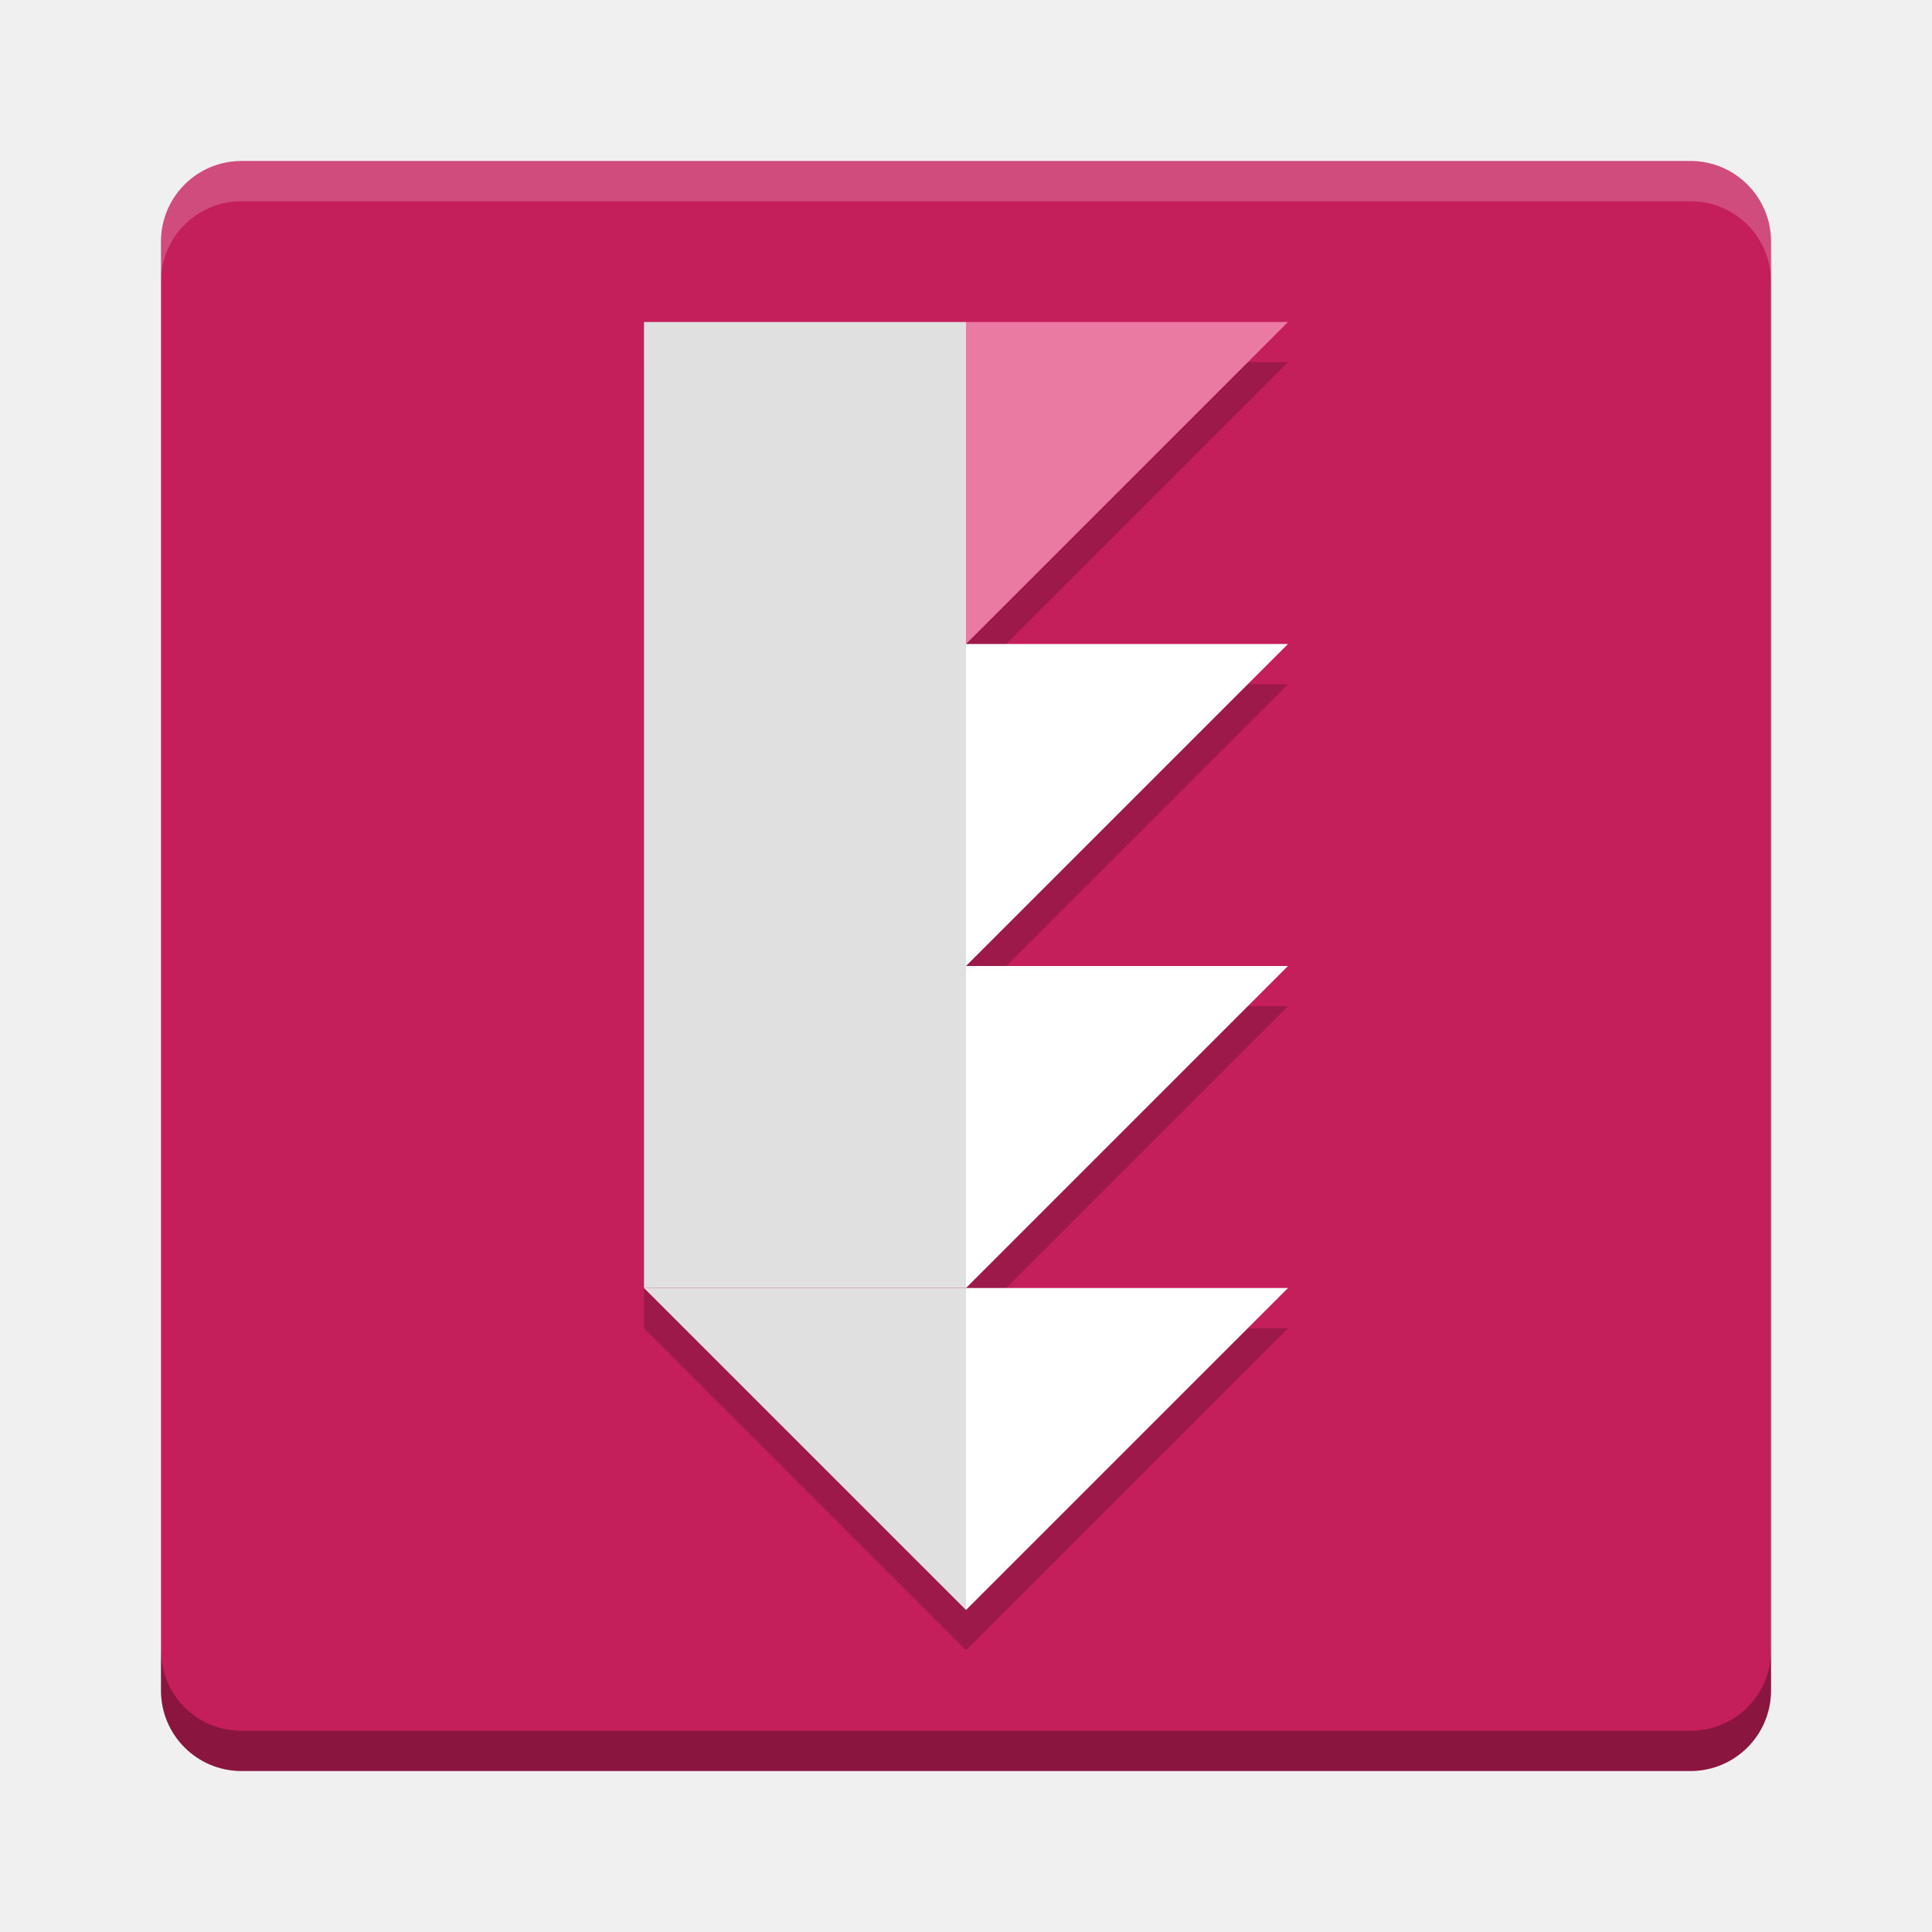
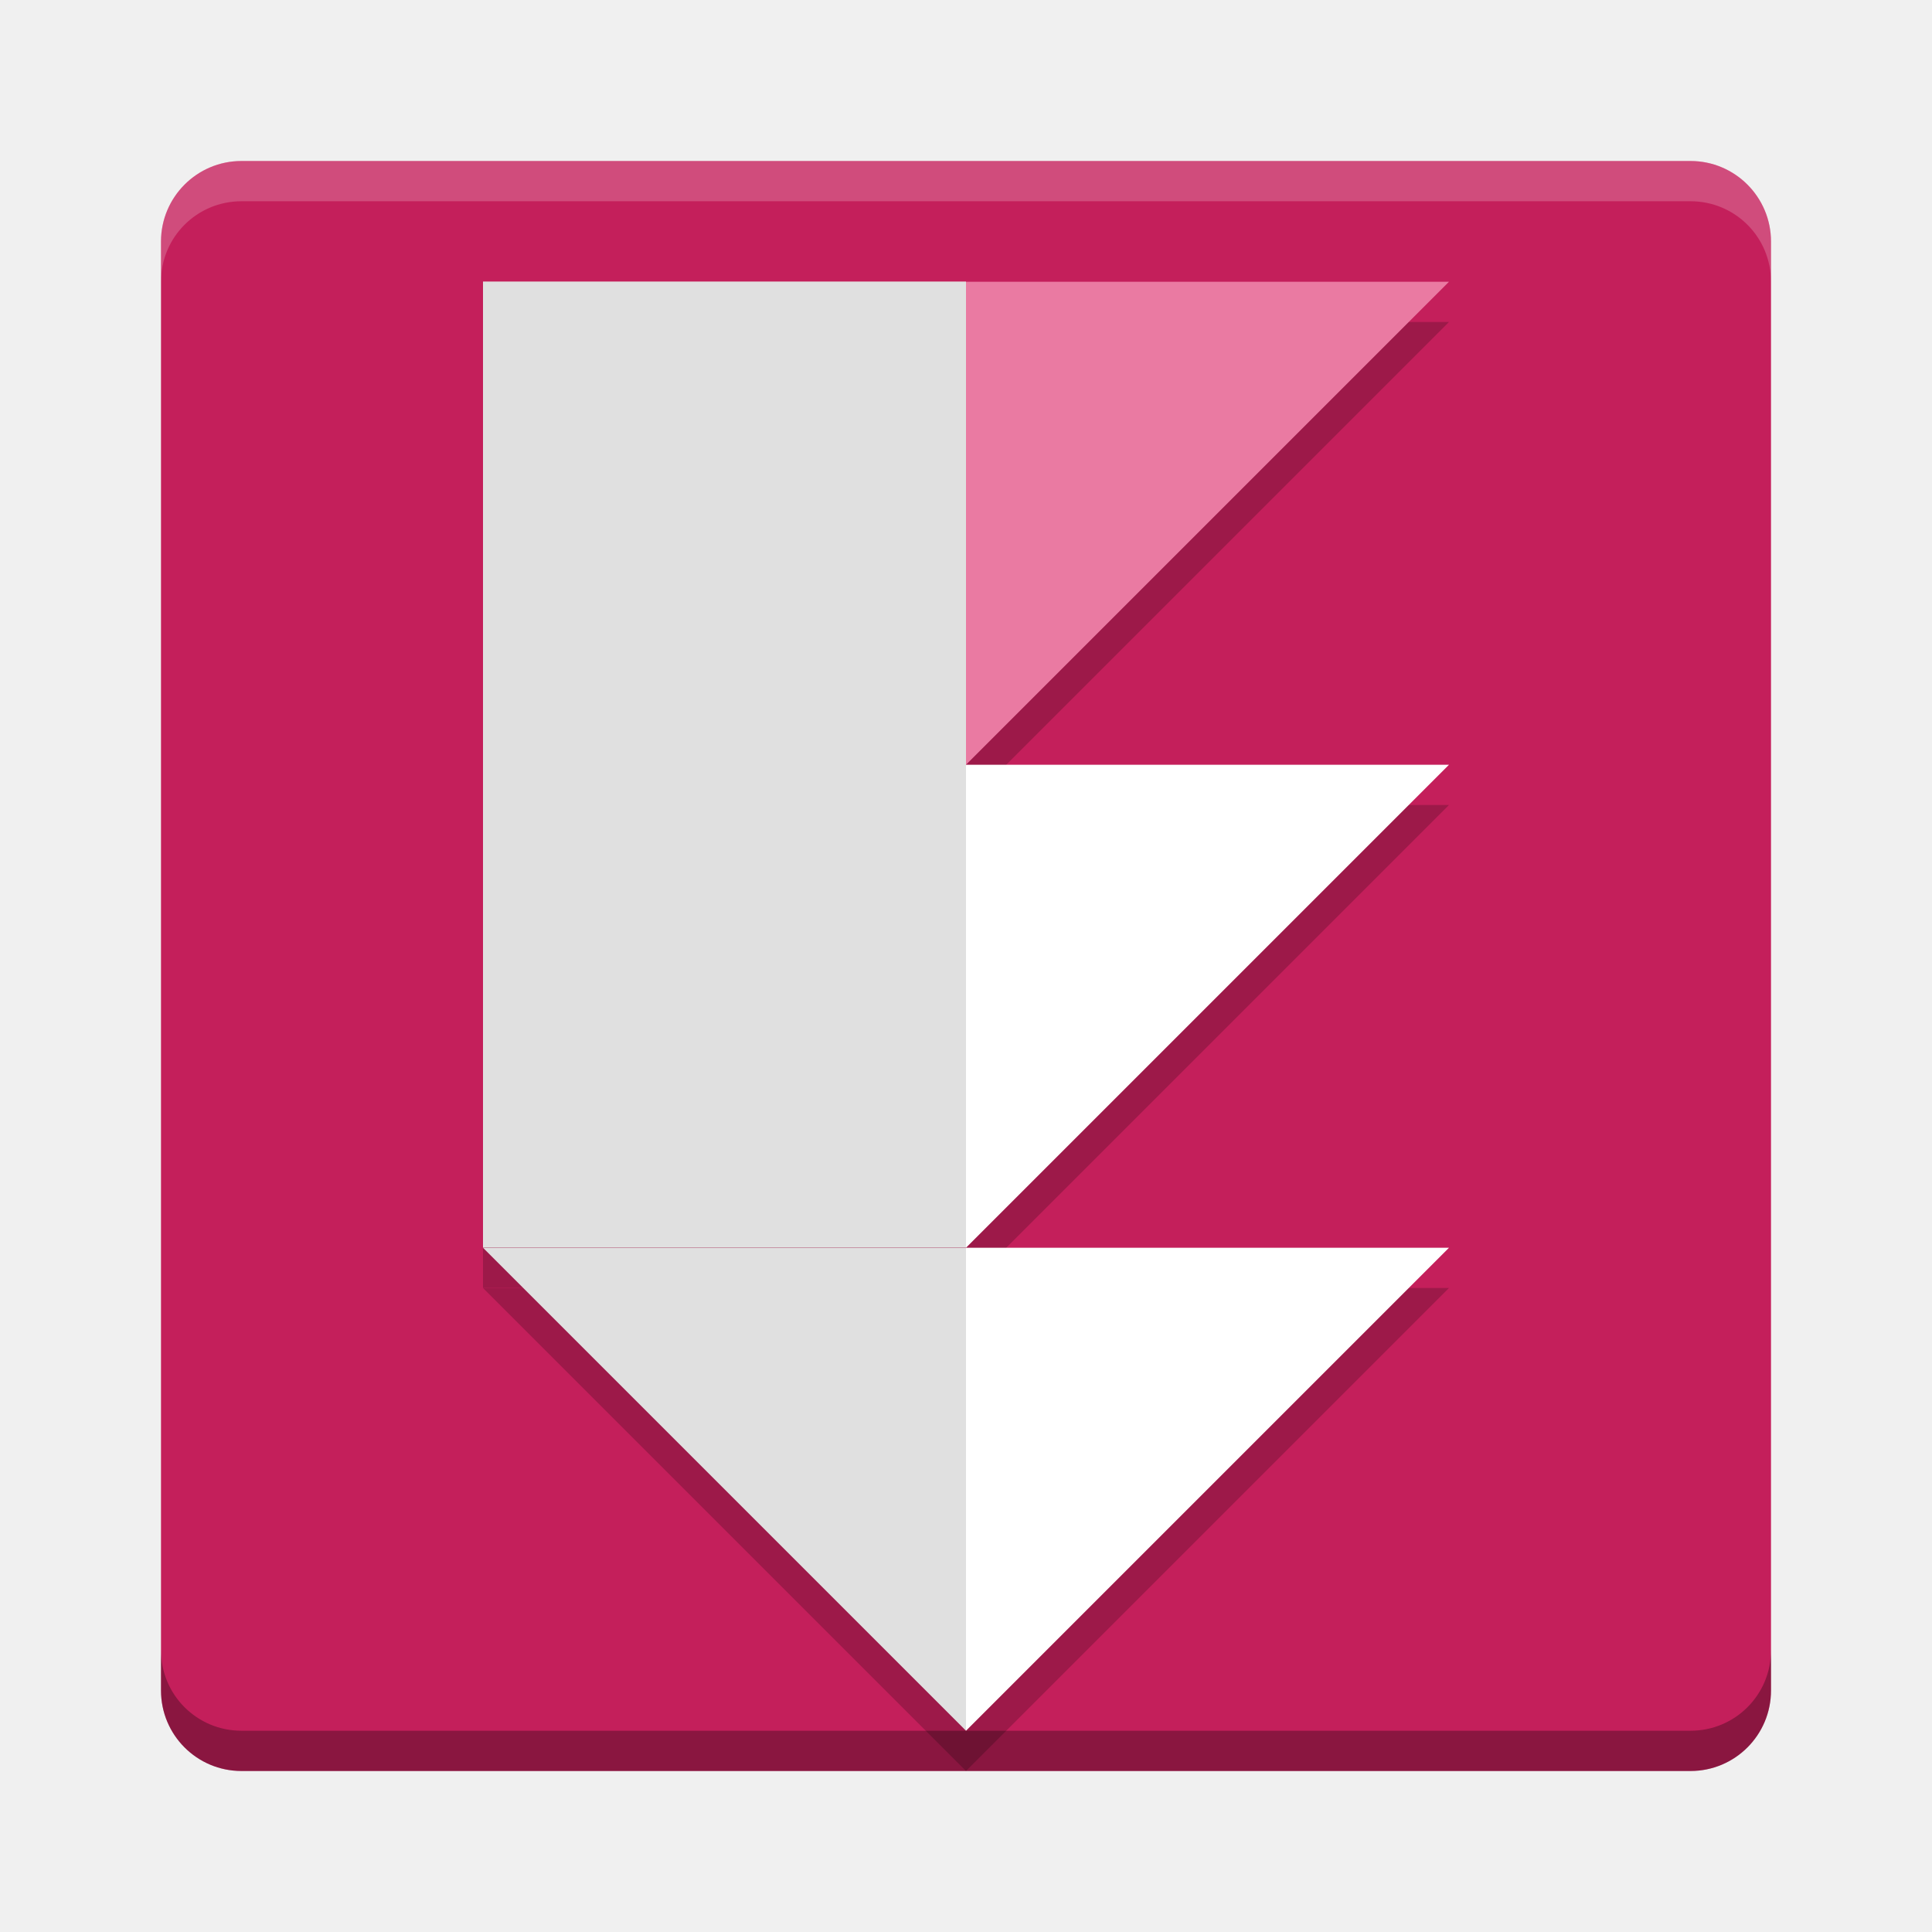
<svg xmlns="http://www.w3.org/2000/svg" id="svg2817" height="48" width="48" version="1.0">
  <defs id="defs220" />
  <text id="text4087-2-6-5" opacity=".8" font-size="12.666px" xml:space="preserve" y="10.813" x="877.226" font-family="'Bitstream Vera Sans'" fill="#000000">
    <tspan id="tspan4089-7-2-9" y="10.813" x="877.226" />
  </text>
  <text id="text4087-2-6-5-5" opacity=".8" font-size="12.666px" xml:space="preserve" y="-29.929" x="901.187" font-family="'Bitstream Vera Sans'" fill="#000000">
    <tspan id="tspan4089-7-2-9-6" y="-29.929" x="901.187" />
  </text>
  <text id="text4087-2-6-5-2" opacity=".8" font-size="12.666px" xml:space="preserve" y="-60.007" x="-569.371" font-family="'Bitstream Vera Sans'" fill="#000000">
    <tspan id="tspan4089-7-2-9-2" y="-60.007" x="-569.371" />
  </text>
  <text id="text4087-2-6-5-59" opacity=".8" font-size="12.666px" xml:space="preserve" y="685.546" x="-2393.057" font-family="'Bitstream Vera Sans'" fill="#000000">
    <tspan id="tspan4089-7-2-9-4" y="685.546" x="-2393.057" />
  </text>
  <text id="text4087-2-6-5-1" opacity=".8" font-size="12.666px" xml:space="preserve" y="-445.328" x="-454.88" font-family="'Bitstream Vera Sans'" fill="#000000">
    <tspan id="tspan4089-7-2-9-7" y="-445.328" x="-454.88" />
  </text>
  <text id="text4087-2-6-5-7" opacity=".8" font-size="12.666px" xml:space="preserve" y="-858.798" x="352.722" font-family="'Bitstream Vera Sans'" fill="#000000">
    <tspan id="tspan4089-7-2-9-1" y="-858.798" x="352.722" />
  </text>
  <text id="text4087-2-6-5-5-3" opacity=".8" font-size="12.666px" xml:space="preserve" y="-899.54" x="376.683" font-family="'Bitstream Vera Sans'" fill="#000000">
    <tspan id="tspan4089-7-2-9-6-5" y="-899.54" x="376.683" />
  </text>
  <text id="text4087-2-6-5-3" opacity=".8" font-size="12.666px" xml:space="preserve" y="-906.75" x="-1114.78" font-family="'Bitstream Vera Sans'" fill="#000000">
    <tspan id="tspan4089-7-2-9-18" y="-906.75" x="-1114.78" />
  </text>
  <text id="text4087-2-6-5-4" opacity=".8" font-size="12.666px" xml:space="preserve" y="-1179.984" x="345.763" font-family="'Bitstream Vera Sans'" fill="#000000">
    <tspan id="tspan4089-7-2-9-9" y="-1179.984" x="345.763" />
  </text>
  <text id="text4087-2-6-5-7-1" opacity=".8" font-size="12.666px" xml:space="preserve" y="-553.293" x="1831.886" font-family="'Bitstream Vera Sans'" fill="#000000">
    <tspan id="tspan4089-7-2-9-1-8" y="-553.293" x="1831.886" />
  </text>
  <text id="text4087-2-6-5-5-5" opacity=".8" font-size="12.666px" xml:space="preserve" y="-594.034" x="1855.847" font-family="'Bitstream Vera Sans'" fill="#000000">
    <tspan id="tspan4089-7-2-9-6-9" y="-594.034" x="1855.847" />
  </text>
  <text id="text4087-2-6-5-75" opacity=".8" font-size="12.666px" xml:space="preserve" y="-601.244" x="364.384" font-family="'Bitstream Vera Sans'" fill="#000000">
    <tspan id="tspan4089-7-2-9-3" y="-601.244" x="364.384" />
  </text>
  <text id="text4087-2-6-5-4-8" opacity=".8" font-size="12.666px" xml:space="preserve" y="-874.478" x="1824.927" font-family="'Bitstream Vera Sans'" fill="#000000">
    <tspan id="tspan4089-7-2-9-9-8" y="-874.478" x="1824.927" />
  </text>
  <text id="text4087-2-6-5-45" opacity=".8" font-size="12.666px" xml:space="preserve" y="-649.336" x="-573.433" font-family="'Bitstream Vera Sans'" fill="#000000">
    <tspan id="tspan4089-7-2-9-75" y="-649.336" x="-573.433" />
  </text>
  <text id="text4087-2-6-5-59-7" opacity=".8" font-size="12.666px" xml:space="preserve" y="96.218" x="-2397.118" font-family="'Bitstream Vera Sans'" fill="#000000">
    <tspan id="tspan4089-7-2-9-4-0" y="96.218" x="-2397.118" />
  </text>
  <text id="text4087-2-6-5-8" opacity=".8" font-size="12.666px" xml:space="preserve" y="189.09" x="-682.363" font-family="'Bitstream Vera Sans'" fill="#000000">
    <tspan id="tspan4089-7-2-9-19" y="189.09" x="-682.363" />
  </text>
  <text id="text4087-2-6-5-7-5" opacity=".8" font-size="12.666px" xml:space="preserve" y="9.908" x="426.662" font-family="'Bitstream Vera Sans'" fill="#000000">
    <tspan id="tspan4089-7-2-9-1-2" y="9.908" x="426.662" />
  </text>
  <text id="text4087-2-6-5-5-0" opacity=".8" font-size="12.666px" xml:space="preserve" y="-30.834" x="450.622" font-family="'Bitstream Vera Sans'" fill="#000000">
    <tspan id="tspan4089-7-2-9-6-2" y="-30.834" x="450.622" />
  </text>
  <text id="text4087-2-6-5-26" opacity=".8" font-size="12.666px" xml:space="preserve" y="-38.044" x="-1040.841" font-family="'Bitstream Vera Sans'" fill="#000000">
    <tspan id="tspan4089-7-2-9-90" y="-38.044" x="-1040.841" />
  </text>
  <text id="text4087-2-6-5-4-3" opacity=".8" font-size="12.666px" xml:space="preserve" y="-311.278" x="419.702" font-family="'Bitstream Vera Sans'" fill="#000000">
    <tspan id="tspan4089-7-2-9-9-5" y="-311.278" x="419.702" />
  </text>
  <text id="text4087-2-6-5-55" opacity=".8" font-size="12.666px" xml:space="preserve" y="-40.758" x="-608.033" font-family="'Bitstream Vera Sans'" fill="#000000">
    <tspan id="tspan4089-7-2-9-32" y="-40.758" x="-608.033" />
  </text>
  <text id="text4087-2-6-5-59-9" opacity=".8" font-size="12.666px" xml:space="preserve" y="704.795" x="-2431.718" font-family="'Bitstream Vera Sans'" fill="#000000">
    <tspan id="tspan4089-7-2-9-4-1" y="704.795" x="-2431.718" />
  </text>
  <text id="text4087-2-6-5-1-8" opacity=".8" font-size="12.666px" xml:space="preserve" y="-902.289" x="-456.939" font-family="'Bitstream Vera Sans'" fill="#000000">
    <tspan id="tspan4089-7-2-9-7-8" y="-902.289" x="-456.939" />
  </text>
  <text id="text4087-2-6-5-7-8" opacity=".8" font-size="12.666px" xml:space="preserve" y="-1315.759" x="350.663" font-family="'Bitstream Vera Sans'" fill="#000000">
    <tspan id="tspan4089-7-2-9-1-9" y="-1315.759" x="350.663" />
  </text>
  <text id="text4087-2-6-5-5-52" opacity=".8" font-size="12.666px" xml:space="preserve" y="-1356.501" x="374.624" font-family="'Bitstream Vera Sans'" fill="#000000">
    <tspan id="tspan4089-7-2-9-6-4" y="-1356.501" x="374.624" />
  </text>
  <text id="text4087-2-6-5-3-4" opacity=".8" font-size="12.666px" xml:space="preserve" y="-1363.71" x="-1116.84" font-family="'Bitstream Vera Sans'" fill="#000000">
    <tspan id="tspan4089-7-2-9-18-3" y="-1363.71" x="-1116.84" />
  </text>
  <text id="text4087-2-6-5-4-7" opacity=".8" font-size="12.666px" xml:space="preserve" y="-1636.945" x="343.703" font-family="'Bitstream Vera Sans'" fill="#000000">
    <tspan id="tspan4089-7-2-9-9-54" y="-1636.945" x="343.703" />
  </text>
  <text id="text4087-2-6-5-7-1-2" opacity=".8" font-size="12.666px" xml:space="preserve" y="-1010.253" x="1829.826" font-family="'Bitstream Vera Sans'" fill="#000000">
    <tspan id="tspan4089-7-2-9-1-8-0" y="-1010.253" x="1829.826" />
  </text>
  <text id="text4087-2-6-5-5-5-6" opacity=".8" font-size="12.666px" xml:space="preserve" y="-1050.995" x="1853.787" font-family="'Bitstream Vera Sans'" fill="#000000">
    <tspan id="tspan4089-7-2-9-6-9-8" y="-1050.995" x="1853.787" />
  </text>
  <text id="text4087-2-6-5-75-4" opacity=".8" font-size="12.666px" xml:space="preserve" y="-1058.205" x="362.324" font-family="'Bitstream Vera Sans'" fill="#000000">
    <tspan id="tspan4089-7-2-9-3-9" y="-1058.205" x="362.324" />
  </text>
  <text id="text4087-2-6-5-4-8-1" opacity=".8" font-size="12.666px" xml:space="preserve" y="-1331.439" x="1822.867" font-family="'Bitstream Vera Sans'" fill="#000000">
    <tspan id="tspan4089-7-2-9-9-8-8" y="-1331.439" x="1822.867" />
  </text>
  <text id="text4087-2-6-5-45-0" opacity=".8" font-size="12.666px" xml:space="preserve" y="-1106.296" x="-575.492" font-family="'Bitstream Vera Sans'" fill="#000000">
    <tspan id="tspan4089-7-2-9-75-2" y="-1106.296" x="-575.492" />
  </text>
  <text id="text4087-2-6-5-59-5" opacity=".8" font-size="12.666px" xml:space="preserve" y="-360.743" x="-2399.178" font-family="'Bitstream Vera Sans'" fill="#000000">
    <tspan id="tspan4089-7-2-9-4-00" y="-360.743" x="-2399.178" />
  </text>
  <text id="text4087-2-6-5-264" opacity=".8" font-size="12.666px" xml:space="preserve" y="-267.87" x="-684.422" font-family="'Bitstream Vera Sans'" fill="#000000">
    <tspan id="tspan4089-7-2-9-8" y="-267.87" x="-684.422" />
  </text>
  <text id="text4087-2-6-5-42" opacity=".8" font-size="12.666px" xml:space="preserve" y="-26.956" x="155.592" font-family="'Bitstream Vera Sans'" fill="#000000">
    <tspan id="tspan4089-7-2-9-93" y="-26.956" x="155.592" />
  </text>
  <text id="text4087-2-6-5-5-05" opacity=".8" font-size="12.666px" xml:space="preserve" y="-67.698" x="179.553" font-family="'Bitstream Vera Sans'" fill="#000000">
    <tspan id="tspan4089-7-2-9-6-49" y="-67.698" x="179.553" />
  </text>
  <text id="text4087-2-6-5-1-4" opacity=".8" font-size="12.666px" xml:space="preserve" y="-261.727" x="-1090.263" font-family="'Bitstream Vera Sans'" fill="#000000">
    <tspan id="tspan4089-7-2-9-7-7" y="-261.727" x="-1090.263" />
  </text>
  <text id="text4087-2-6-5-7-56" opacity=".8" font-size="12.666px" xml:space="preserve" y="-675.197" x="-282.661" font-family="'Bitstream Vera Sans'" fill="#000000">
    <tspan id="tspan4089-7-2-9-1-1" y="-675.197" x="-282.661" />
  </text>
  <text id="text4087-2-6-5-5-8" opacity=".8" font-size="12.666px" xml:space="preserve" y="-715.938" x="-258.7" font-family="'Bitstream Vera Sans'" fill="#000000">
    <tspan id="tspan4089-7-2-9-6-7" y="-715.938" x="-258.7" />
  </text>
  <text id="text4087-2-6-5-3-42" opacity=".8" font-size="12.666px" xml:space="preserve" y="-723.148" x="-1750.164" font-family="'Bitstream Vera Sans'" fill="#000000">
    <tspan id="tspan4089-7-2-9-18-39" y="-723.148" x="-1750.164" />
  </text>
  <text id="text4087-2-6-5-4-4" opacity=".8" font-size="12.666px" xml:space="preserve" y="-996.383" x="-289.621" font-family="'Bitstream Vera Sans'" fill="#000000">
    <tspan id="tspan4089-7-2-9-9-3" y="-996.383" x="-289.621" />
  </text>
  <text id="text4087-2-6-5-7-1-0" opacity=".8" font-size="12.666px" xml:space="preserve" y="-369.691" x="1196.503" font-family="'Bitstream Vera Sans'" fill="#000000">
    <tspan id="tspan4089-7-2-9-1-8-5" y="-369.691" x="1196.503" />
  </text>
  <text id="text4087-2-6-5-5-5-5" opacity=".8" font-size="12.666px" xml:space="preserve" y="-410.433" x="1220.463" font-family="'Bitstream Vera Sans'" fill="#000000">
    <tspan id="tspan4089-7-2-9-6-9-2" y="-410.433" x="1220.463" />
  </text>
  <text id="text4087-2-6-5-75-9" opacity=".8" font-size="12.666px" xml:space="preserve" y="-417.643" x="-271" font-family="'Bitstream Vera Sans'" fill="#000000">
    <tspan id="tspan4089-7-2-9-3-1" y="-417.643" x="-271" />
  </text>
  <text id="text4087-2-6-5-4-8-18" opacity=".8" font-size="12.666px" xml:space="preserve" y="-690.877" x="1189.543" font-family="'Bitstream Vera Sans'" fill="#000000">
    <tspan id="tspan4089-7-2-9-9-8-4" y="-690.877" x="1189.543" />
  </text>
  <text id="text4087-2-6-5-45-3" opacity=".8" font-size="12.666px" xml:space="preserve" y="-465.734" x="-1208.816" font-family="'Bitstream Vera Sans'" fill="#000000">
    <tspan id="tspan4089-7-2-9-75-7" y="-465.734" x="-1208.816" />
  </text>
  <text id="text4087-2-6-5-59-8" opacity=".8" font-size="12.666px" xml:space="preserve" y="279.819" x="-3032.502" font-family="'Bitstream Vera Sans'" fill="#000000">
    <tspan id="tspan4089-7-2-9-4-2" y="279.819" x="-3032.502" />
  </text>
  <g id="layer4-0" transform="matrix(.90475 0 0 .90475 -716.75 -676.29)">
    <text id="text4087-2-6-5-20" opacity=".8" font-size="14px" xml:space="preserve" y="1159.415" x="-664.274" font-family="'Bitstream Vera Sans'" fill="#000000">
      <tspan id="tspan4089-7-2-9-82" y="1159.415" x="-664.274" />
    </text>
  </g>
  <text id="text4087-2-6-5-9" opacity=".8" font-size="12.666px" xml:space="preserve" y="18.051" x="877.226" font-family="'Bitstream Vera Sans'" fill="#000000">
    <tspan id="tspan4089-7-2-9-43" y="18.051" x="877.226" />
  </text>
  <text id="text4087-2-6-5-5-51" opacity=".8" font-size="12.666px" xml:space="preserve" y="-22.691" x="901.187" font-family="'Bitstream Vera Sans'" fill="#000000">
    <tspan id="tspan4089-7-2-9-6-74" y="-22.691" x="901.187" />
  </text>
  <text id="text4087-2-6-5-2-3" opacity=".8" font-size="12.666px" xml:space="preserve" y="-52.769" x="-569.371" font-family="'Bitstream Vera Sans'" fill="#000000">
    <tspan id="tspan4089-7-2-9-2-1" y="-52.769" x="-569.371" />
  </text>
  <text id="text4087-2-6-5-59-4" opacity=".8" font-size="12.666px" xml:space="preserve" y="692.784" x="-2393.057" font-family="'Bitstream Vera Sans'" fill="#000000">
    <tspan id="tspan4089-7-2-9-4-6" y="692.784" x="-2393.057" />
  </text>
  <text id="text4087-2-6-5-1-9" opacity=".8" font-size="12.666px" xml:space="preserve" y="-438.09" x="-454.88" font-family="'Bitstream Vera Sans'" fill="#000000">
    <tspan id="tspan4089-7-2-9-7-4" y="-438.09" x="-454.88" />
  </text>
  <text id="text4087-2-6-5-7-2" opacity=".8" font-size="12.666px" xml:space="preserve" y="-851.56" x="352.722" font-family="'Bitstream Vera Sans'" fill="#000000">
    <tspan id="tspan4089-7-2-9-1-26" y="-851.56" x="352.722" />
  </text>
  <text id="text4087-2-6-5-5-3-4" opacity=".8" font-size="12.666px" xml:space="preserve" y="-892.302" x="376.683" font-family="'Bitstream Vera Sans'" fill="#000000">
    <tspan id="tspan4089-7-2-9-6-5-1" y="-892.302" x="376.683" />
  </text>
  <text id="text4087-2-6-5-3-2" opacity=".8" font-size="12.666px" xml:space="preserve" y="-899.512" x="-1114.78" font-family="'Bitstream Vera Sans'" fill="#000000">
    <tspan id="tspan4089-7-2-9-18-8" y="-899.512" x="-1114.78" />
  </text>
  <text id="text4087-2-6-5-4-89" opacity=".8" font-size="12.666px" xml:space="preserve" y="-1172.746" x="345.763" font-family="'Bitstream Vera Sans'" fill="#000000">
    <tspan id="tspan4089-7-2-9-9-2" y="-1172.746" x="345.763" />
  </text>
  <text id="text4087-2-6-5-7-1-8" opacity=".8" font-size="12.666px" xml:space="preserve" y="-546.055" x="1831.886" font-family="'Bitstream Vera Sans'" fill="#000000">
    <tspan id="tspan4089-7-2-9-1-8-8" y="-546.055" x="1831.886" />
  </text>
  <text id="text4087-2-6-5-5-5-8" opacity=".8" font-size="12.666px" xml:space="preserve" y="-586.797" x="1855.847" font-family="'Bitstream Vera Sans'" fill="#000000">
    <tspan id="tspan4089-7-2-9-6-9-6" y="-586.797" x="1855.847" />
  </text>
  <text id="text4087-2-6-5-75-8" opacity=".8" font-size="12.666px" xml:space="preserve" y="-594.006" x="364.384" font-family="'Bitstream Vera Sans'" fill="#000000">
    <tspan id="tspan4089-7-2-9-3-3" y="-594.006" x="364.384" />
  </text>
  <text id="text4087-2-6-5-4-8-8" opacity=".8" font-size="12.666px" xml:space="preserve" y="-867.24" x="1824.927" font-family="'Bitstream Vera Sans'" fill="#000000">
    <tspan id="tspan4089-7-2-9-9-8-3" y="-867.24" x="1824.927" />
  </text>
  <text id="text4087-2-6-5-45-33" opacity=".8" font-size="12.666px" xml:space="preserve" y="-642.098" x="-573.433" font-family="'Bitstream Vera Sans'" fill="#000000">
    <tspan id="tspan4089-7-2-9-75-8" y="-642.098" x="-573.433" />
  </text>
  <text id="text4087-2-6-5-59-7-0" opacity=".8" font-size="12.666px" xml:space="preserve" y="103.456" x="-2397.118" font-family="'Bitstream Vera Sans'" fill="#000000">
    <tspan id="tspan4089-7-2-9-4-0-4" y="103.456" x="-2397.118" />
  </text>
  <text id="text4087-2-6-5-8-7" opacity=".8" font-size="12.666px" xml:space="preserve" y="196.328" x="-682.363" font-family="'Bitstream Vera Sans'" fill="#000000">
    <tspan id="tspan4089-7-2-9-19-6" y="196.328" x="-682.363" />
  </text>
  <text id="text4087-2-6-5-7-5-8" opacity=".8" font-size="12.666px" xml:space="preserve" y="17.146" x="426.662" font-family="'Bitstream Vera Sans'" fill="#000000">
    <tspan id="tspan4089-7-2-9-1-2-9" y="17.146" x="426.662" />
  </text>
  <text id="text4087-2-6-5-5-0-0" opacity=".8" font-size="12.666px" xml:space="preserve" y="-23.596" x="450.622" font-family="'Bitstream Vera Sans'" fill="#000000">
    <tspan id="tspan4089-7-2-9-6-2-6" y="-23.596" x="450.622" />
  </text>
  <text id="text4087-2-6-5-26-8" opacity=".8" font-size="12.666px" xml:space="preserve" y="-30.806" x="-1040.841" font-family="'Bitstream Vera Sans'" fill="#000000">
    <tspan id="tspan4089-7-2-9-90-7" y="-30.806" x="-1040.841" />
  </text>
  <text id="text4087-2-6-5-4-3-9" opacity=".8" font-size="12.666px" xml:space="preserve" y="-304.04" x="419.702" font-family="'Bitstream Vera Sans'" fill="#000000">
    <tspan id="tspan4089-7-2-9-9-5-0" y="-304.04" x="419.702" />
  </text>
  <text id="text4087-2-6-5-55-3" opacity=".8" font-size="12.666px" xml:space="preserve" y="-33.52" x="-608.033" font-family="'Bitstream Vera Sans'" fill="#000000">
    <tspan id="tspan4089-7-2-9-32-3" y="-33.52" x="-608.033" />
  </text>
  <text id="text4087-2-6-5-59-9-3" opacity=".8" font-size="12.666px" xml:space="preserve" y="712.033" x="-2431.718" font-family="'Bitstream Vera Sans'" fill="#000000">
    <tspan id="tspan4089-7-2-9-4-1-7" y="712.033" x="-2431.718" />
  </text>
  <text id="text4087-2-6-5-1-8-3" opacity=".8" font-size="12.666px" xml:space="preserve" y="-895.051" x="-456.939" font-family="'Bitstream Vera Sans'" fill="#000000">
    <tspan id="tspan4089-7-2-9-7-8-2" y="-895.051" x="-456.939" />
  </text>
  <text id="text4087-2-6-5-7-8-6" opacity=".8" font-size="12.666px" xml:space="preserve" y="-1308.521" x="350.663" font-family="'Bitstream Vera Sans'" fill="#000000">
    <tspan id="tspan4089-7-2-9-1-9-5" y="-1308.521" x="350.663" />
  </text>
  <text id="text4087-2-6-5-5-52-2" opacity=".8" font-size="12.666px" xml:space="preserve" y="-1349.263" x="374.624" font-family="'Bitstream Vera Sans'" fill="#000000">
    <tspan id="tspan4089-7-2-9-6-4-6" y="-1349.263" x="374.624" />
  </text>
  <text id="text4087-2-6-5-3-4-5" opacity=".8" font-size="12.666px" xml:space="preserve" y="-1356.472" x="-1116.84" font-family="'Bitstream Vera Sans'" fill="#000000">
    <tspan id="tspan4089-7-2-9-18-3-8" y="-1356.472" x="-1116.84" />
  </text>
  <text id="text4087-2-6-5-4-7-7" opacity=".8" font-size="12.666px" xml:space="preserve" y="-1629.707" x="343.703" font-family="'Bitstream Vera Sans'" fill="#000000">
    <tspan id="tspan4089-7-2-9-9-54-9" y="-1629.707" x="343.703" />
  </text>
  <text id="text4087-2-6-5-7-1-2-6" opacity=".8" font-size="12.666px" xml:space="preserve" y="-1003.015" x="1829.826" font-family="'Bitstream Vera Sans'" fill="#000000">
    <tspan id="tspan4089-7-2-9-1-8-0-0" y="-1003.015" x="1829.826" />
  </text>
  <text id="text4087-2-6-5-5-5-6-4" opacity=".8" font-size="12.666px" xml:space="preserve" y="-1043.757" x="1853.787" font-family="'Bitstream Vera Sans'" fill="#000000">
    <tspan id="tspan4089-7-2-9-6-9-8-1" y="-1043.757" x="1853.787" />
  </text>
  <text id="text4087-2-6-5-75-4-0" opacity=".8" font-size="12.666px" xml:space="preserve" y="-1050.967" x="362.324" font-family="'Bitstream Vera Sans'" fill="#000000">
    <tspan id="tspan4089-7-2-9-3-9-4" y="-1050.967" x="362.324" />
  </text>
  <text id="text4087-2-6-5-4-8-1-8" opacity=".8" font-size="12.666px" xml:space="preserve" y="-1324.201" x="1822.867" font-family="'Bitstream Vera Sans'" fill="#000000">
    <tspan id="tspan4089-7-2-9-9-8-8-7" y="-1324.201" x="1822.867" />
  </text>
  <text id="text4087-2-6-5-45-0-0" opacity=".8" font-size="12.666px" xml:space="preserve" y="-1099.058" x="-575.492" font-family="'Bitstream Vera Sans'" fill="#000000">
    <tspan id="tspan4089-7-2-9-75-2-8" y="-1099.058" x="-575.492" />
  </text>
  <text id="text4087-2-6-5-59-5-6" opacity=".8" font-size="12.666px" xml:space="preserve" y="-353.505" x="-2399.178" font-family="'Bitstream Vera Sans'" fill="#000000">
    <tspan id="tspan4089-7-2-9-4-00-2" y="-353.505" x="-2399.178" />
  </text>
  <text id="text4087-2-6-5-264-4" opacity=".8" font-size="12.666px" xml:space="preserve" y="-260.632" x="-684.422" font-family="'Bitstream Vera Sans'" fill="#000000">
    <tspan id="tspan4089-7-2-9-8-7" y="-260.632" x="-684.422" />
  </text>
  <text id="text4087-2-6-5-42-9" opacity=".8" font-size="12.666px" xml:space="preserve" y="-19.718" x="155.592" font-family="'Bitstream Vera Sans'" fill="#000000">
    <tspan id="tspan4089-7-2-9-93-3" y="-19.718" x="155.592" />
  </text>
  <text id="text4087-2-6-5-5-05-9" opacity=".8" font-size="12.666px" xml:space="preserve" y="-60.46" x="179.553" font-family="'Bitstream Vera Sans'" fill="#000000">
    <tspan id="tspan4089-7-2-9-6-49-2" y="-60.46" x="179.553" />
  </text>
  <text id="text4087-2-6-5-1-4-8" opacity=".8" font-size="12.666px" xml:space="preserve" y="-254.489" x="-1090.263" font-family="'Bitstream Vera Sans'" fill="#000000">
    <tspan id="tspan4089-7-2-9-7-7-3" y="-254.489" x="-1090.263" />
  </text>
  <text id="text4087-2-6-5-7-56-0" opacity=".8" font-size="12.666px" xml:space="preserve" y="-667.959" x="-282.661" font-family="'Bitstream Vera Sans'" fill="#000000">
    <tspan id="tspan4089-7-2-9-1-1-1" y="-667.959" x="-282.661" />
  </text>
  <text id="text4087-2-6-5-5-8-7" opacity=".8" font-size="12.666px" xml:space="preserve" y="-708.701" x="-258.7" font-family="'Bitstream Vera Sans'" fill="#000000">
    <tspan id="tspan4089-7-2-9-6-7-8" y="-708.701" x="-258.7" />
  </text>
  <text id="text4087-2-6-5-3-42-9" opacity=".8" font-size="12.666px" xml:space="preserve" y="-715.91" x="-1750.164" font-family="'Bitstream Vera Sans'" fill="#000000">
    <tspan id="tspan4089-7-2-9-18-39-1" y="-715.91" x="-1750.164" />
  </text>
  <text id="text4087-2-6-5-4-4-5" opacity=".8" font-size="12.666px" xml:space="preserve" y="-989.144" x="-289.621" font-family="'Bitstream Vera Sans'" fill="#000000">
    <tspan id="tspan4089-7-2-9-9-3-4" y="-989.144" x="-289.621" />
  </text>
  <text id="text4087-2-6-5-7-1-0-9" opacity=".8" font-size="12.666px" xml:space="preserve" y="-362.453" x="1196.503" font-family="'Bitstream Vera Sans'" fill="#000000">
    <tspan id="tspan4089-7-2-9-1-8-5-2" y="-362.453" x="1196.503" />
  </text>
  <text id="text4087-2-6-5-5-5-5-5" opacity=".8" font-size="12.666px" xml:space="preserve" y="-403.195" x="1220.463" font-family="'Bitstream Vera Sans'" fill="#000000">
    <tspan id="tspan4089-7-2-9-6-9-2-7" y="-403.195" x="1220.463" />
  </text>
  <text id="text4087-2-6-5-75-9-4" opacity=".8" font-size="12.666px" xml:space="preserve" y="-410.405" x="-271" font-family="'Bitstream Vera Sans'" fill="#000000">
    <tspan id="tspan4089-7-2-9-3-1-9" y="-410.405" x="-271" />
  </text>
  <text id="text4087-2-6-5-4-8-18-9" opacity=".8" font-size="12.666px" xml:space="preserve" y="-683.639" x="1189.543" font-family="'Bitstream Vera Sans'" fill="#000000">
    <tspan id="tspan4089-7-2-9-9-8-4-4" y="-683.639" x="1189.543" />
  </text>
  <text id="text4087-2-6-5-45-3-5" opacity=".8" font-size="12.666px" xml:space="preserve" y="-458.496" x="-1208.816" font-family="'Bitstream Vera Sans'" fill="#000000">
    <tspan id="tspan4089-7-2-9-75-7-9" y="-458.496" x="-1208.816" />
  </text>
  <text id="text4087-2-6-5-59-8-3" opacity=".8" font-size="12.666px" xml:space="preserve" y="287.057" x="-3032.502" font-family="'Bitstream Vera Sans'" fill="#000000">
    <tspan id="tspan4089-7-2-9-4-2-5" y="287.057" x="-3032.502" />
  </text>
  <g id="layer4-0-7" transform="matrix(.90475 0 0 .90475 -716.75 -669.05)">
    <text id="text4087-2-6-5-20-0" opacity=".8" font-size="14px" xml:space="preserve" y="1159.415" x="-664.274" font-family="'Bitstream Vera Sans'" fill="#000000">
      <tspan id="tspan4089-7-2-9-82-8" y="1159.415" x="-664.274" />
    </text>
  </g>
  <text id="text7276" font-size="12.666px" xml:space="preserve" y="-361.225" x="435.904" font-family="'Droid Sans'" fill="#000000">
    <tspan id="tspan7278" y="-361.225" x="435.904" />
    <tspan id="tspan7280" y="-345.392" x="435.904" />
  </text>
  <text id="text4087-2-6-5-51" opacity=".8" font-size="12.666px" xml:space="preserve" y="-843.27" x="901.088" font-family="'Bitstream Vera Sans'" fill="#000000">
    <tspan id="tspan4089-7-2-9-97" y="-843.27" x="901.088" />
  </text>
  <text id="text4087-2-6-5-59-2" opacity=".8" font-size="12.666px" xml:space="preserve" y="-97.717" x="-922.598" font-family="'Bitstream Vera Sans'" fill="#000000">
    <tspan id="tspan4089-7-2-9-4-4" y="-97.717" x="-922.598" />
  </text>
  <text id="text4087-2-6-5-7-7" opacity=".8" font-size="12.666px" xml:space="preserve" y="-1128.266" x="1628.168" font-family="'Bitstream Vera Sans'" fill="#000000">
    <tspan id="tspan4089-7-2-9-1-6" y="-1128.266" x="1628.168" />
  </text>
  <text id="text4087-2-6-5-5-6" opacity=".8" font-size="12.666px" xml:space="preserve" y="-1169.008" x="1652.129" font-family="'Bitstream Vera Sans'" fill="#000000">
    <tspan id="tspan4089-7-2-9-6-53" y="-1169.008" x="1652.129" />
  </text>
  <text id="text4087-2-6-5-54" opacity=".8" font-size="12.666px" xml:space="preserve" y="-1176.217" x="160.665" font-family="'Bitstream Vera Sans'" fill="#000000">
    <tspan id="tspan4089-7-2-9-0" y="-1176.217" x="160.665" />
  </text>
  <text id="text4087-2-6-5-4-1" opacity=".8" font-size="12.666px" xml:space="preserve" y="-1449.452" x="1621.208" font-family="'Bitstream Vera Sans'" fill="#000000">
    <tspan id="tspan4089-7-2-9-9-28" y="-1449.452" x="1621.208" />
  </text>
  <rect id="rect4203-1" transform="matrix(0,-1,-1,0,0,0)" rx="2" ry="2" height="40" width="40" y="-44" x="-44" style="fill:#c41f5b;fill-opacity:1" />
-   <path style="opacity:0.2;fill:#000000;fill-opacity:1;stroke:none;stroke-width:1;stroke-linecap:round;stroke-linejoin:round;stroke-miterlimit:4;stroke-dasharray:none;stroke-opacity:1" d="m 16,9 0,24 8,8 8,-8 -8,0 8,-8 -8,0 8,-8 -8,0 8,-8 -8,0 -8,0 z" id="path4373" />
+   <path style="opacity:0.2;fill:#000000;fill-opacity:1;stroke:none;stroke-width:1;stroke-linecap:round;stroke-linejoin:round;stroke-miterlimit:4;stroke-dasharray:none;stroke-opacity:1" d="m 12,7.994 0,24 12,0 L 24,32 36,20 24,20 36,8 24,8 l 0,-0.006 -12,0 z M 24,32 12,32 24,44 36,32 24,32 Z" id="path4352" />
  <path style="opacity:0.2;fill:#ffffff" id="rect4592" d="M 6,4 C 4.892,4 4,4.892 4,6 L 4,7 C 4,5.892 4.892,5 6,5 l 36,0 c 1.108,0 2,0.892 2,2 L 44,6 C 44,4.892 43.108,4 42,4 L 6,4 Z" />
  <path style="opacity:0.3" id="path4597" d="M 6,44 C 4.892,44 4,43.108 4,42 l 0,-1 c 0,1.108 0.892,2 2,2 l 36,0 c 1.108,0 2,-0.892 2,-2 l 0,1 c 0,1.108 -0.892,2 -2,2 L 6,44 Z" />
-   <path style="opacity:1;fill:#ffffff;fill-opacity:1;stroke:none;stroke-width:1;stroke-linecap:round;stroke-linejoin:round;stroke-miterlimit:4;stroke-dasharray:none;stroke-opacity:1" d="m 32,32 -8,0 0,8 z" id="rect4348" />
-   <path id="path4349" d="m 32,24 -8,0 0,8 z" style="opacity:1;fill:#ffffff;fill-opacity:1;stroke:none;stroke-width:1;stroke-linecap:round;stroke-linejoin:round;stroke-miterlimit:4;stroke-dasharray:none;stroke-opacity:1" />
-   <path style="opacity:1;fill:#ffffff;fill-opacity:1;stroke:none;stroke-width:1;stroke-linecap:round;stroke-linejoin:round;stroke-miterlimit:4;stroke-dasharray:none;stroke-opacity:1" d="m 32,16 -8,0 0,8 z" id="path4351" />
-   <path id="path4353" d="m 32,8 -8,0 0,8 z" style="opacity:1;fill:#ea7aa2;fill-opacity:1;stroke:none;stroke-width:1;stroke-linecap:round;stroke-linejoin:round;stroke-miterlimit:4;stroke-dasharray:none;stroke-opacity:1" />
-   <path id="path4355" d="m 16,32 8,0 0,8 z" style="opacity:1;fill:#e0e0e0;fill-opacity:1;stroke:none;stroke-width:1;stroke-linecap:round;stroke-linejoin:round;stroke-miterlimit:4;stroke-dasharray:none;stroke-opacity:1" />
-   <rect style="opacity:1;fill:#e0e0e0;fill-opacity:1;stroke:none;stroke-width:2;stroke-linecap:round;stroke-linejoin:round;stroke-miterlimit:4;stroke-dasharray:none;stroke-opacity:1" id="rect4357" width="8" height="24" x="16" y="8" />
+   <path id="path4349" d="m 36,31 -12,0 0,12 z" style="opacity:1;fill:#ffffff;fill-opacity:1;stroke:none;stroke-width:1;stroke-linecap:round;stroke-linejoin:round;stroke-miterlimit:4;stroke-dasharray:none;stroke-opacity:1" />
+   <path style="opacity:1;fill:#ffffff;fill-opacity:1;stroke:none;stroke-width:1;stroke-linecap:round;stroke-linejoin:round;stroke-miterlimit:4;stroke-dasharray:none;stroke-opacity:1" d="m 36,19 -12,0 0,12 z" id="path4351" />
+   <path id="path4353" d="m 36,7 -12,0 L 24,19 Z" style="opacity:1;fill:#ea7aa2;fill-opacity:1;stroke:none;stroke-width:1;stroke-linecap:round;stroke-linejoin:round;stroke-miterlimit:4;stroke-dasharray:none;stroke-opacity:1" />
+   <path id="path4355" d="m 12,31 12,0 0,12 z" style="opacity:1;fill:#e0e0e0;fill-opacity:1;stroke:none;stroke-width:1;stroke-linecap:round;stroke-linejoin:round;stroke-miterlimit:4;stroke-dasharray:none;stroke-opacity:1" />
+   <rect style="opacity:1;fill:#e0e0e0;fill-opacity:1;stroke:none;stroke-width:2;stroke-linecap:round;stroke-linejoin:round;stroke-miterlimit:4;stroke-dasharray:none;stroke-opacity:1" id="rect4357" width="12" height="24" x="12" y="6.995" />
</svg>
